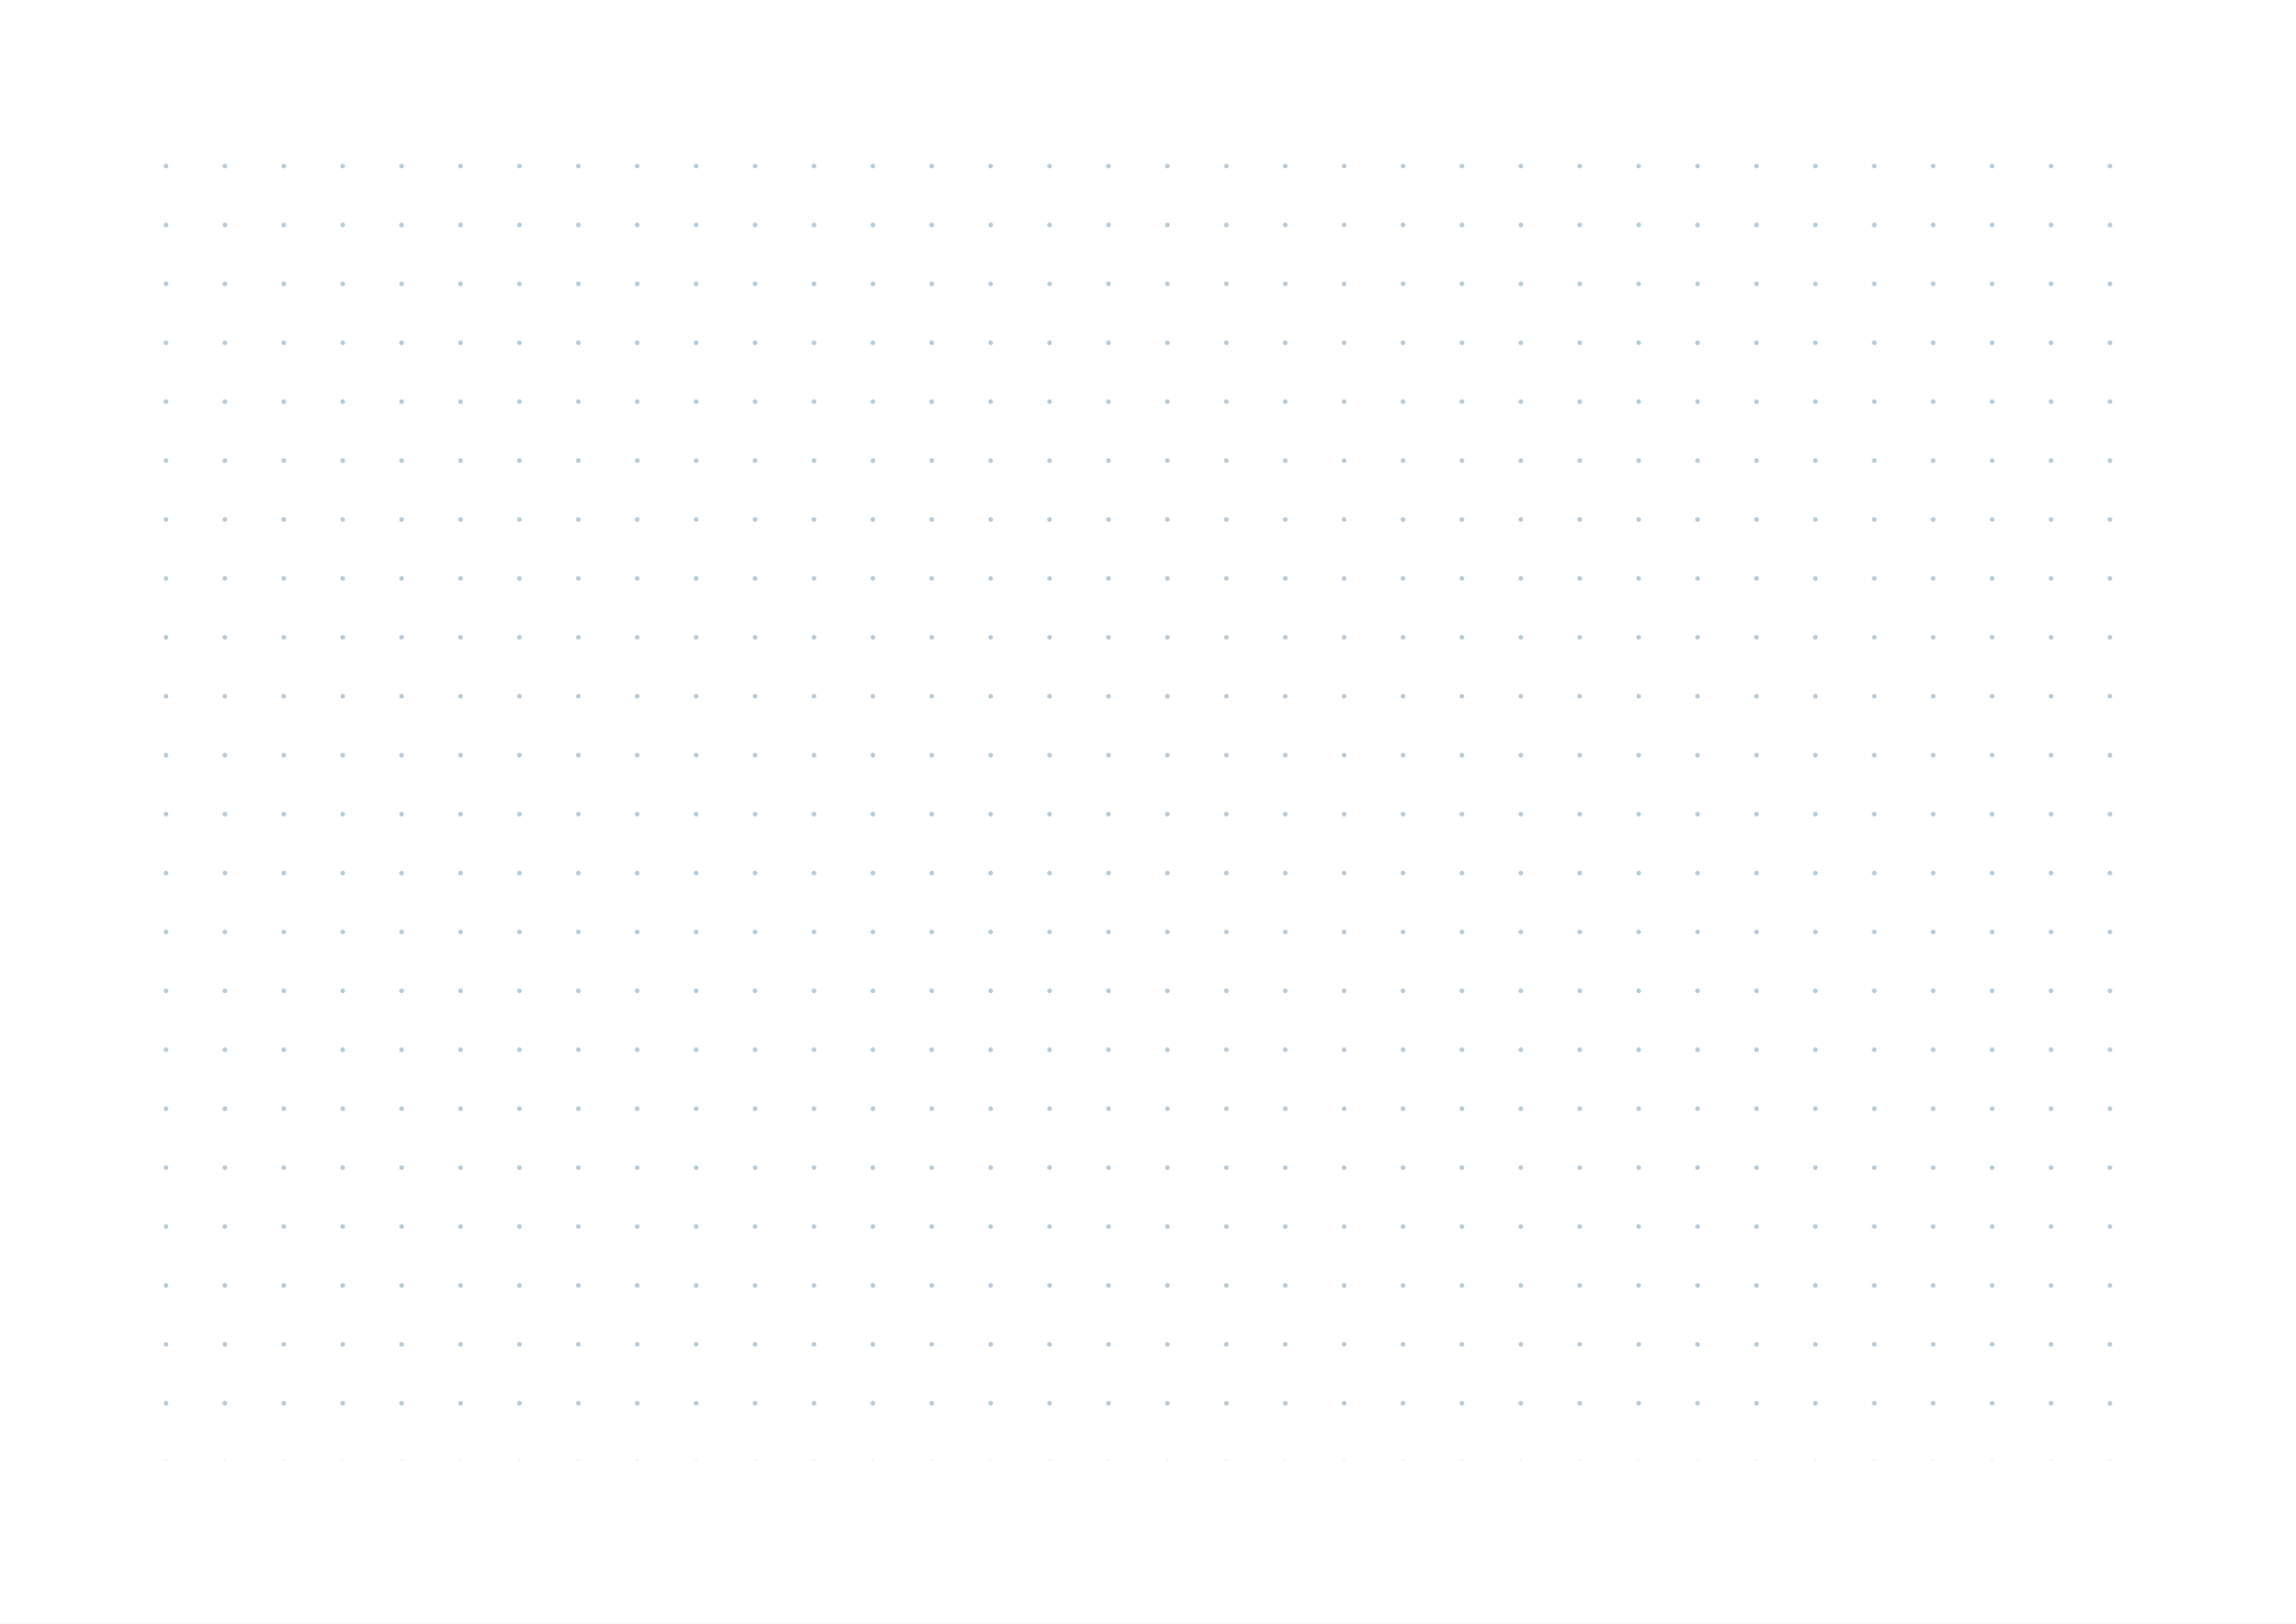
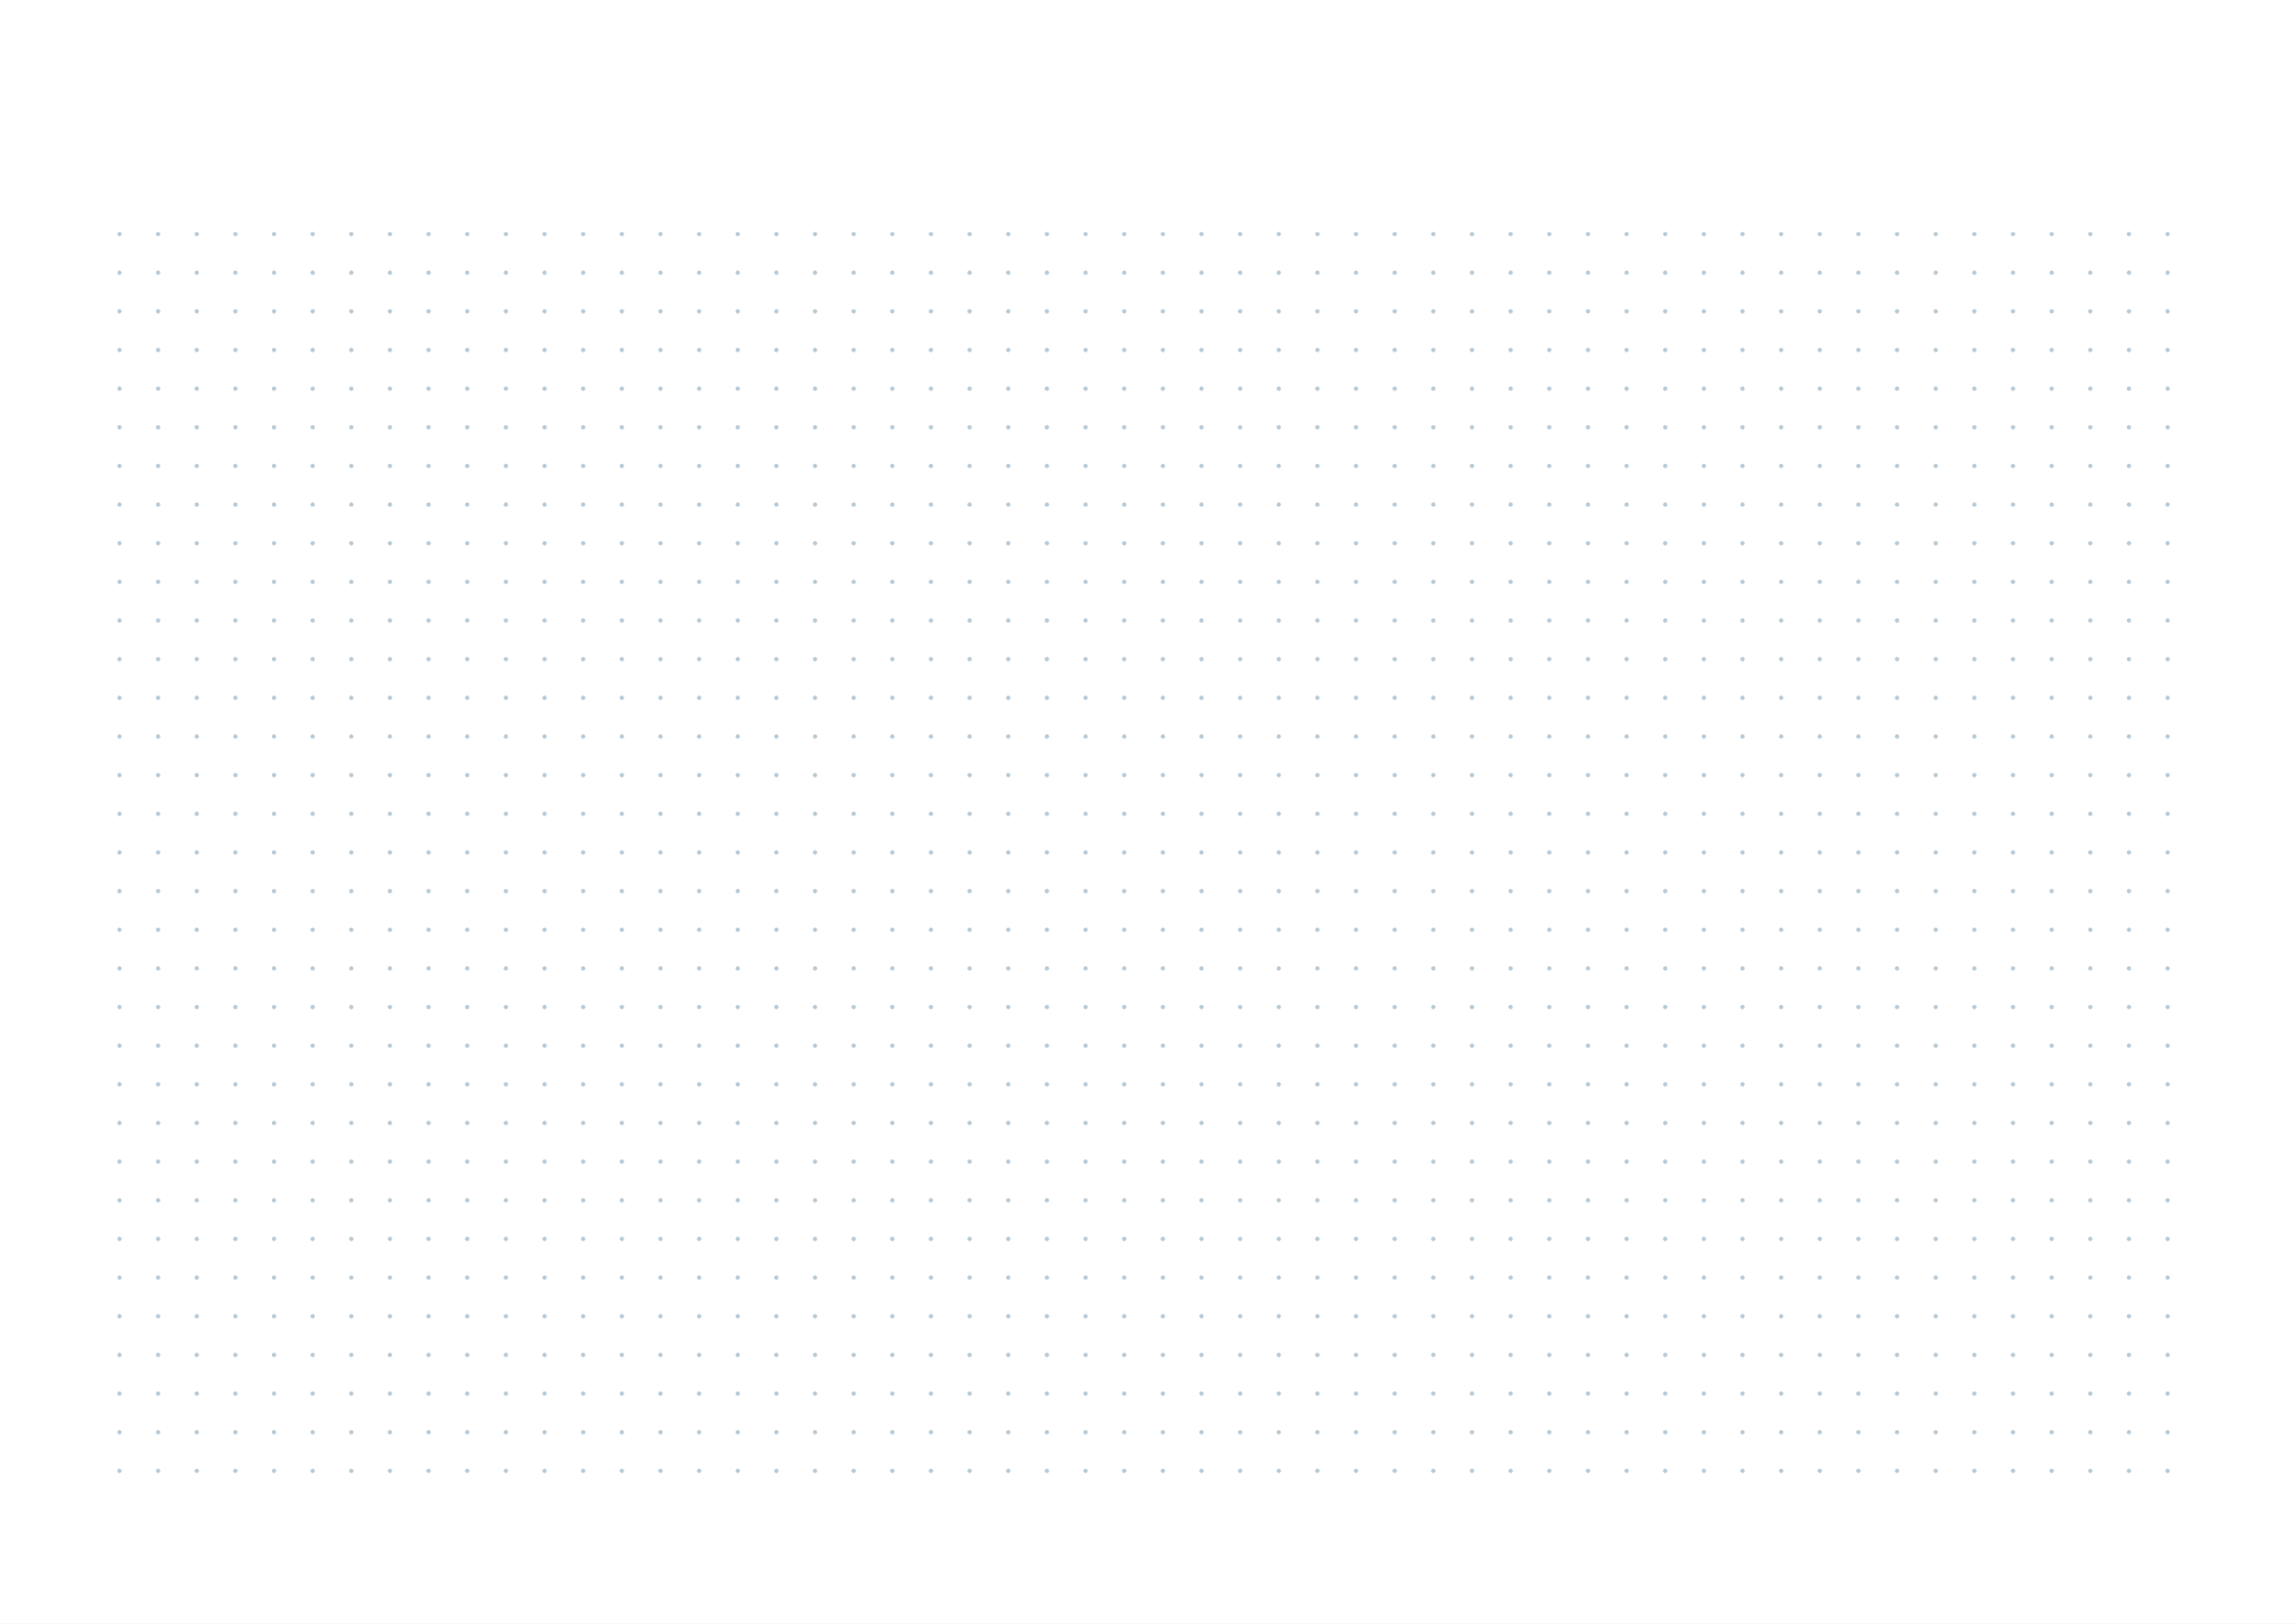
<svg xmlns="http://www.w3.org/2000/svg" viewBox="0 0 841.89 595.28" width="841.89" height="595.28" shape-rendering="geometricPrecision">
  <defs>
-     <pattern id="dot-grid" x="60" y="60" width="21.60" height="21.60" patternUnits="userSpaceOnUse">
-       <circle cx="0.86" cy="0.86" r="0.86" fill="#a9becd" fill-opacity="0.8" />
+     <pattern id="dot-grid" x="43" y="85" width="14.17" height="14.17" patternUnits="userSpaceOnUse">
+       <circle cx="0.80" cy="0.80" r="0.80" fill="#a9becd" fill-opacity="0.8" />
    </pattern>
  </defs>
  <rect width="841.89" height="595.28" fill="#ffffff" />
-   <rect x="60" y="60" width="721.89" height="475.28" fill="url(#dot-grid)" />
+   <rect x="43" y="85" width="755.89" height="467.28" fill="url(#dot-grid)" />
</svg>
